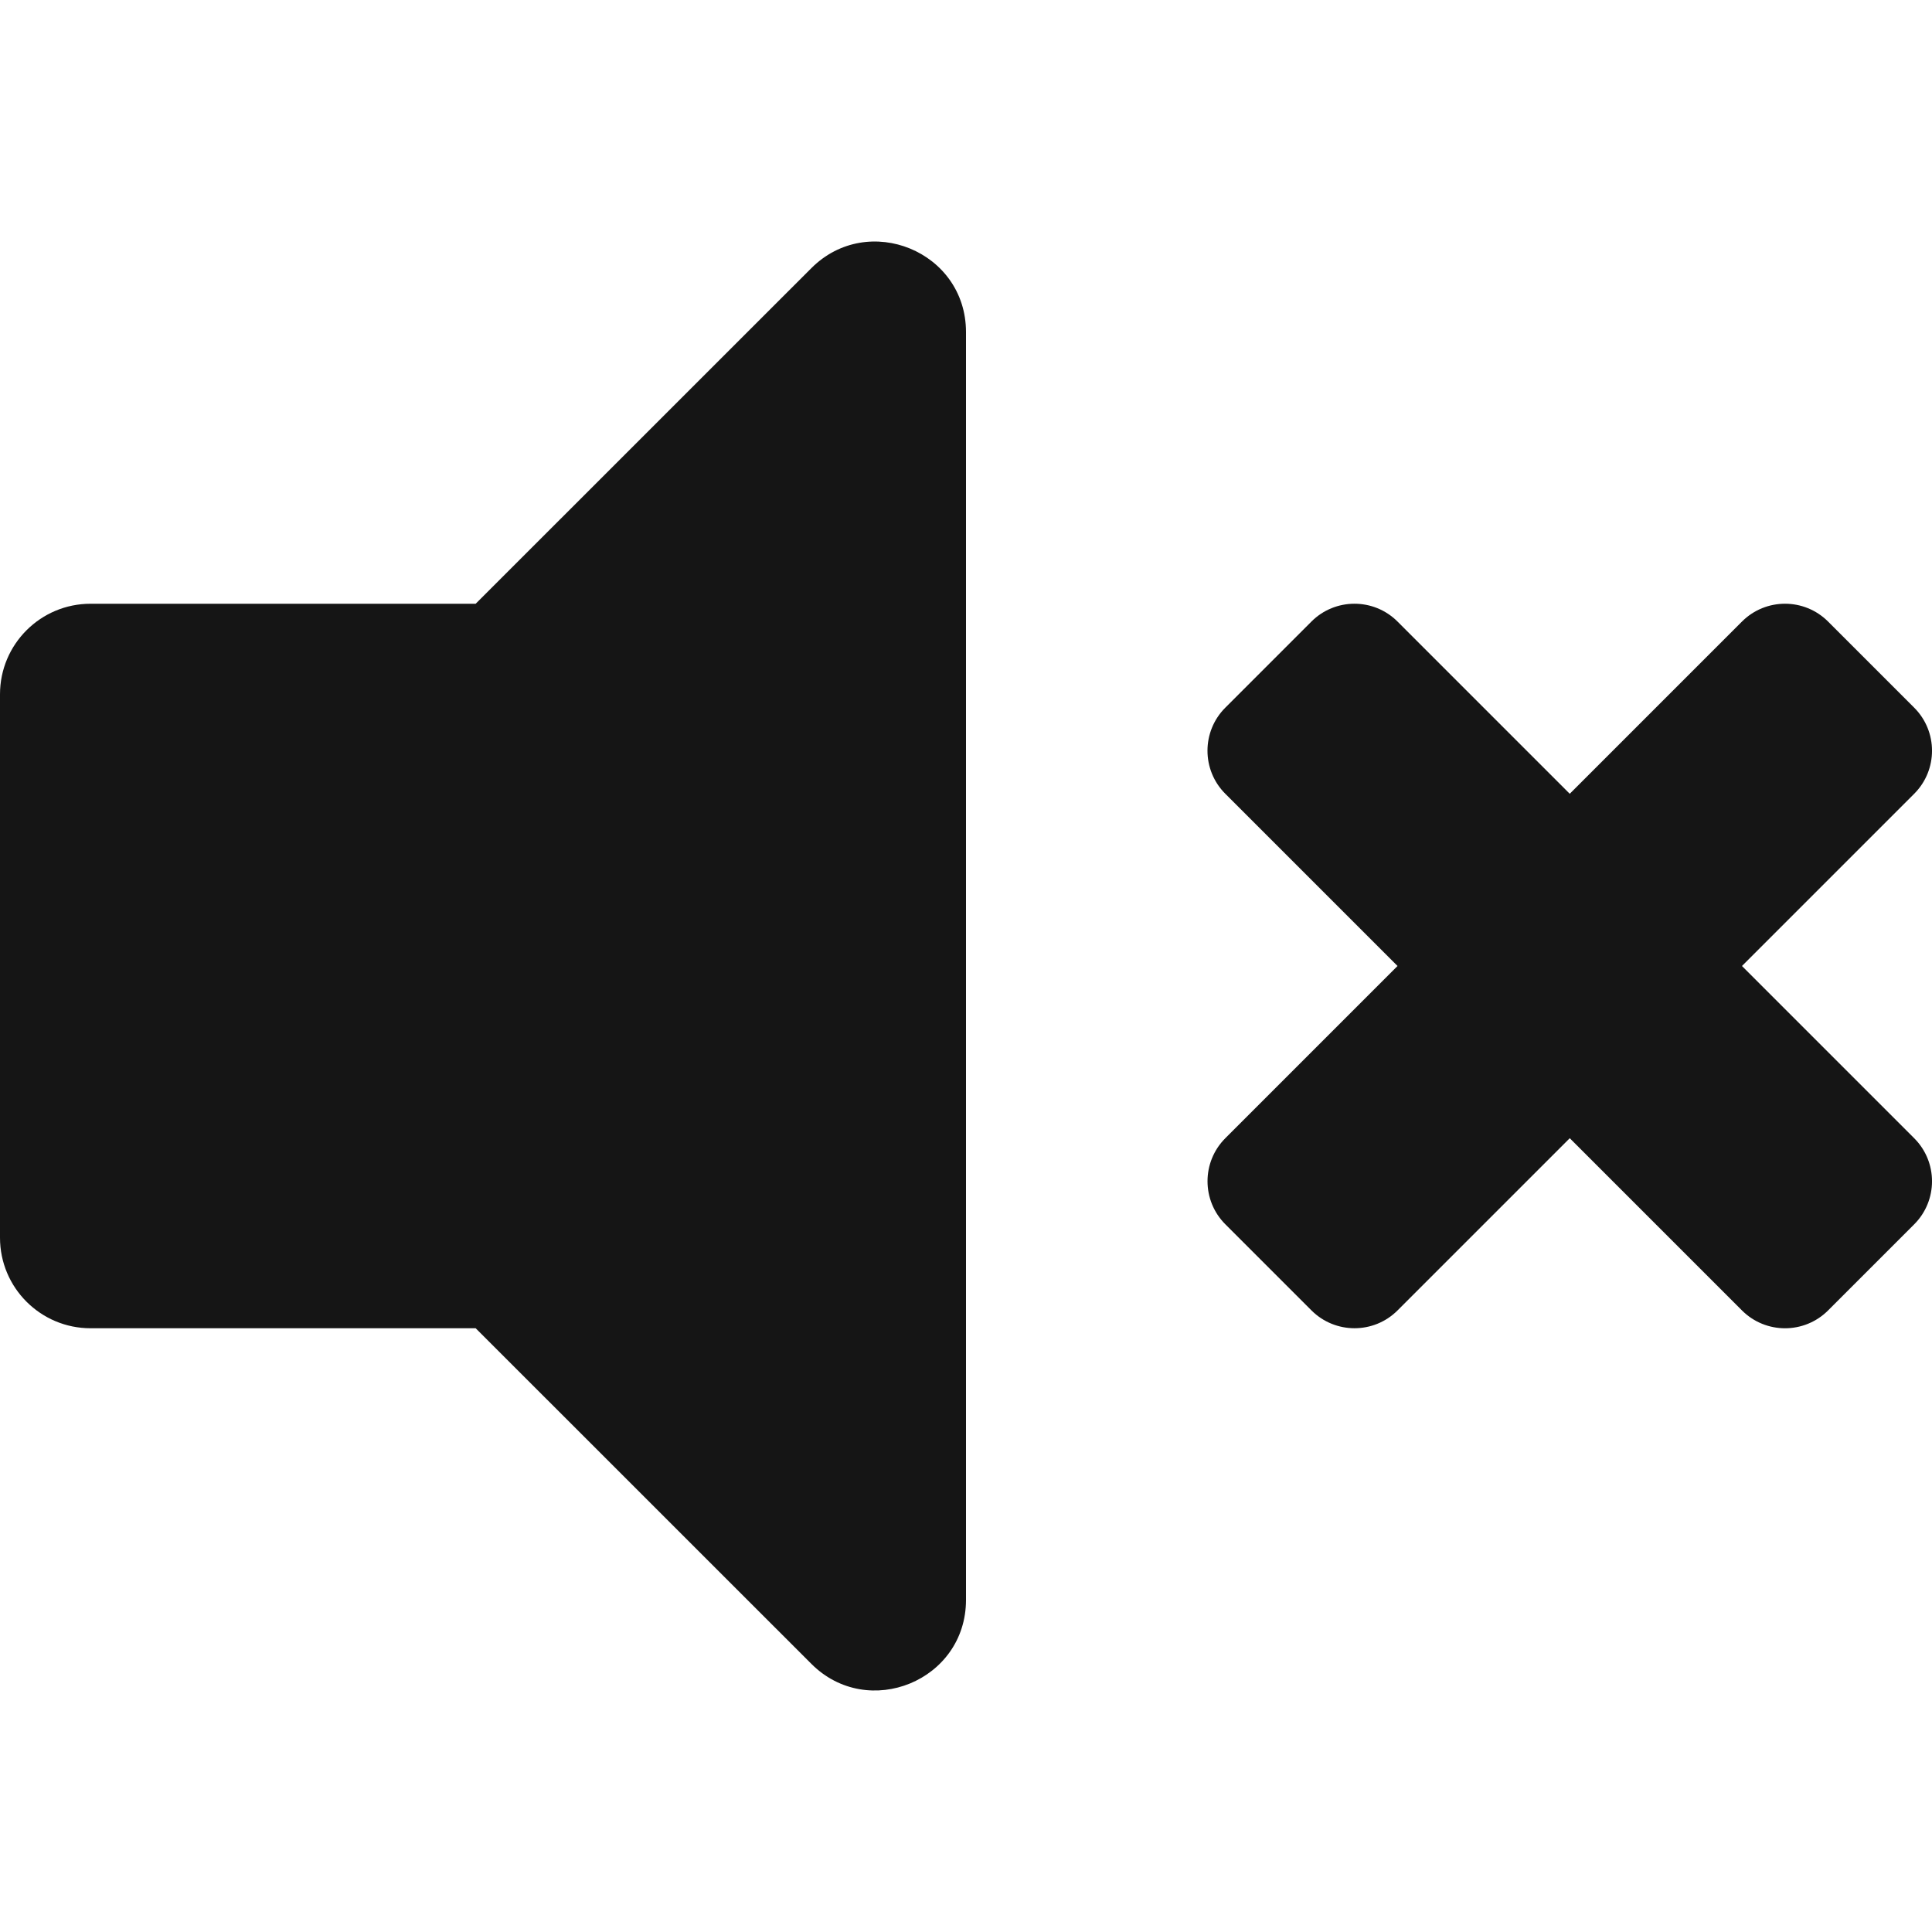
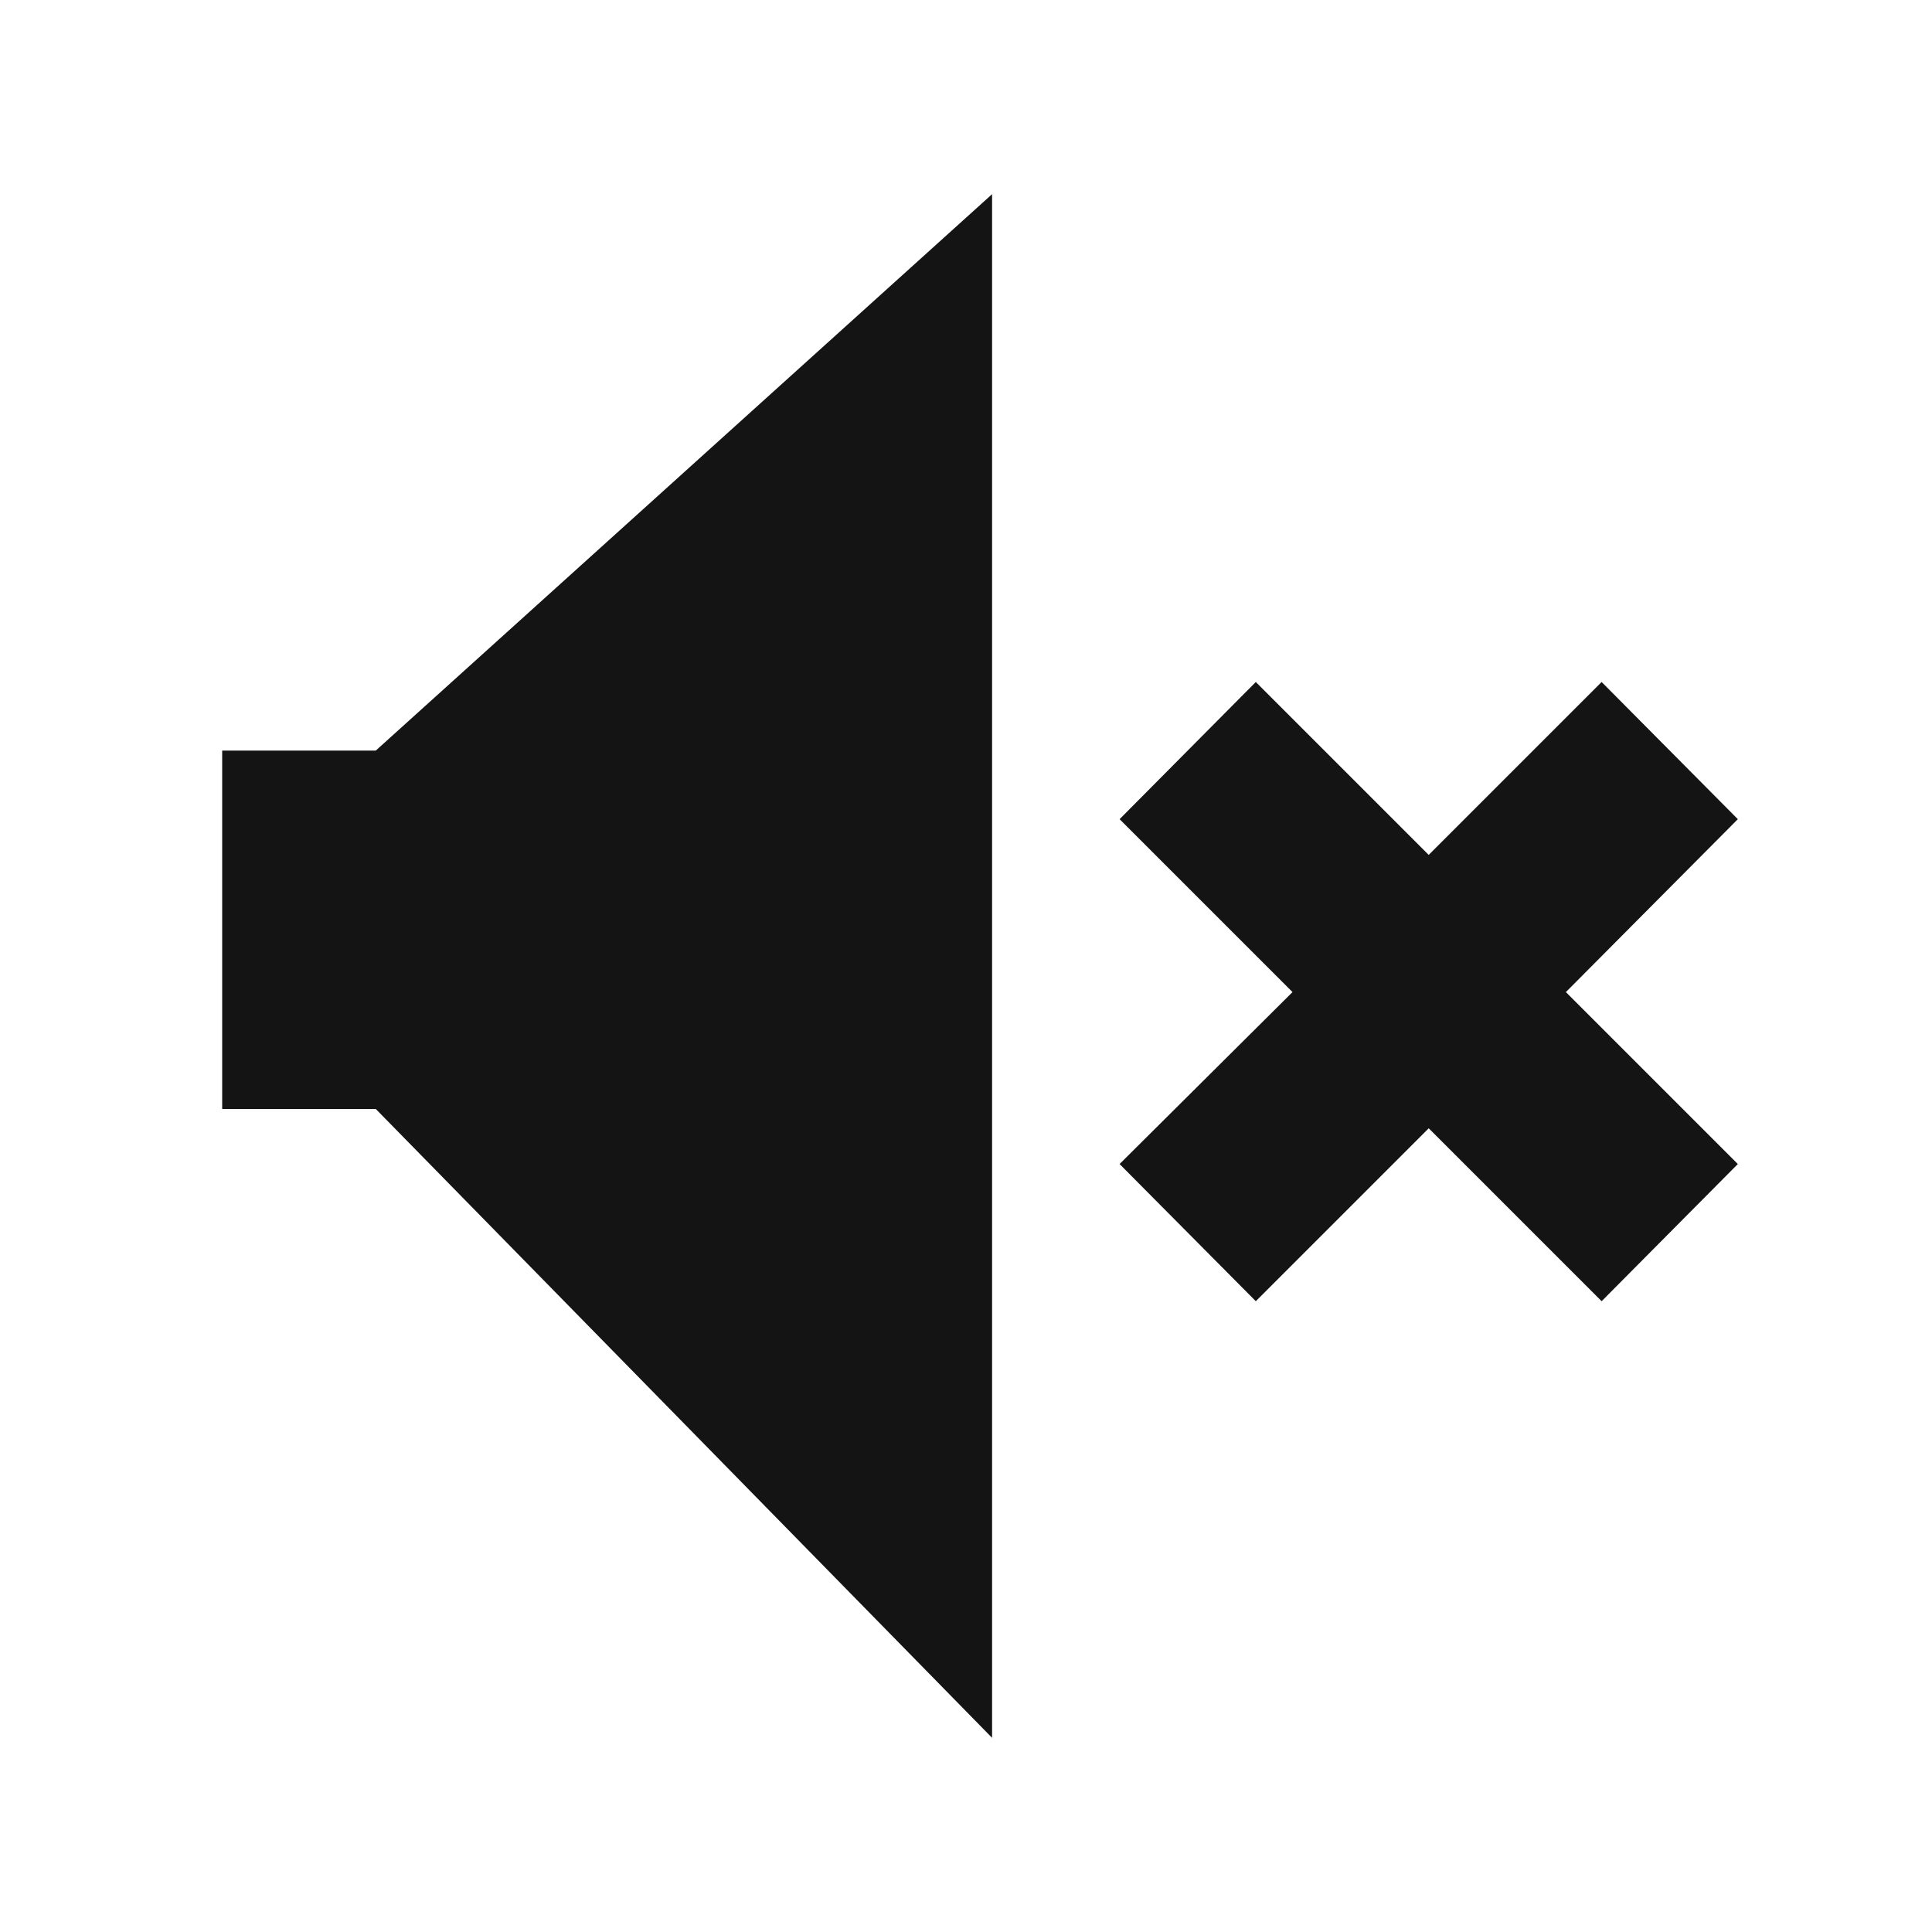
- <svg xmlns="http://www.w3.org/2000/svg" viewBox="0 0 512 512">
-   <path fill="#151515" d="M215.03 71.05L126.06 160H24c-13.26 0-24 10.74-24 24v144c0 13.25 10.74 24 24 24h102.06l88.97 88.95c15.03 15.03 40.97 4.47 40.97-16.97V88.02c0-21.46-25.96-31.98-40.97-16.97zM461.64 256l45.64-45.64c6.3-6.3 6.3-16.52 0-22.82l-22.82-22.82c-6.3-6.3-16.52-6.3-22.82 0L416 210.36l-45.64-45.64c-6.3-6.3-16.52-6.3-22.82 0l-22.82 22.82c-6.3 6.3-6.3 16.52 0 22.82L370.36 256l-45.63 45.63c-6.3 6.3-6.3 16.52 0 22.82l22.82 22.82c6.3 6.3 16.52 6.3 22.82 0L416 301.64l45.64 45.64c6.3 6.3 16.52 6.3 22.82 0l22.82-22.82c6.3-6.3 6.3-16.52 0-22.82L461.64 256z" />
+ <svg xmlns="http://www.w3.org/2000/svg" id="Custom_Icon_SVGs" data-name="Custom Icon SVGs" viewBox="0 0 20 20">
+   <defs>
+     <style>.cls-1{fill:#141414;}</style>
+   </defs>
+   <polygon class="cls-1" points="3.89 7.77 2.3 7.77 2.3 11.48 3.89 11.48 10.27 17.99 10.27 2.01 3.89 7.77" />
+   <polygon class="cls-1" points="17.99 8.48 16.58 7.06 14.79 8.85 13 7.06 11.59 8.48 13.38 10.27 11.59 12.05 13 13.47 14.79 11.68 16.58 13.47 17.99 12.05 16.21 10.27 17.99 8.48" />
</svg>
